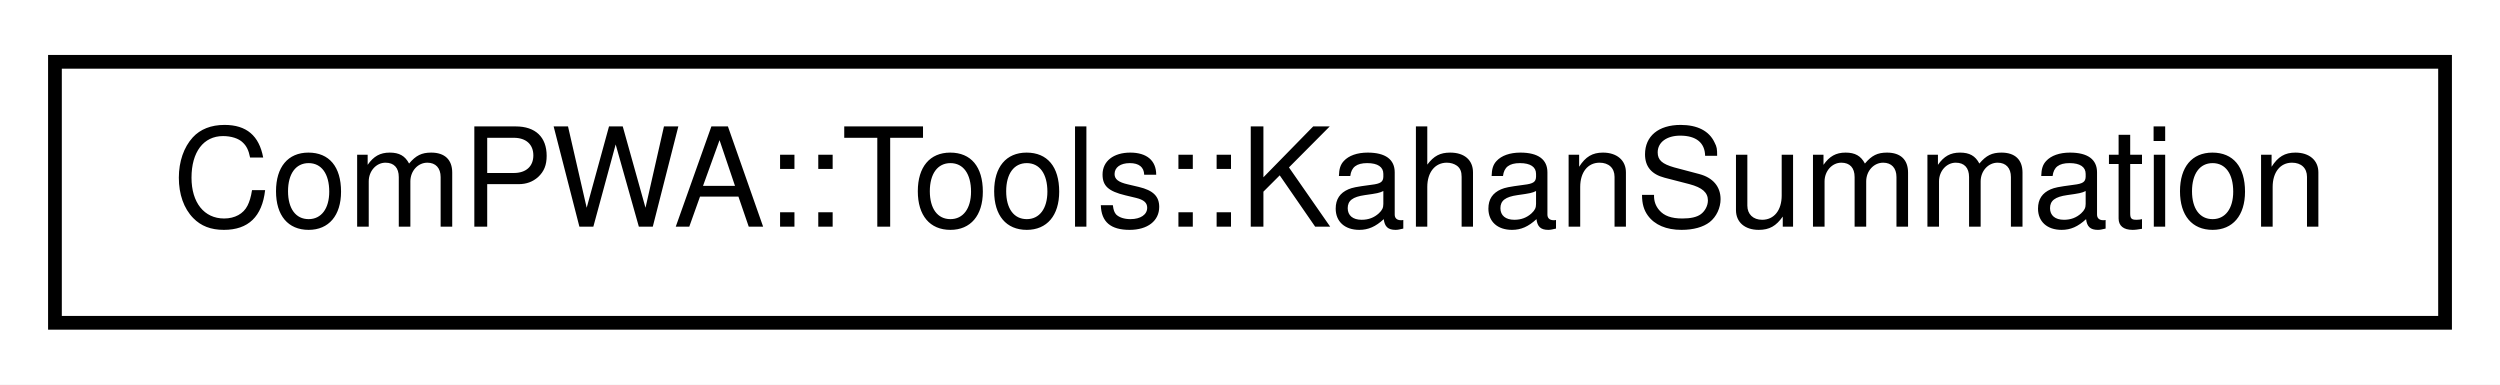
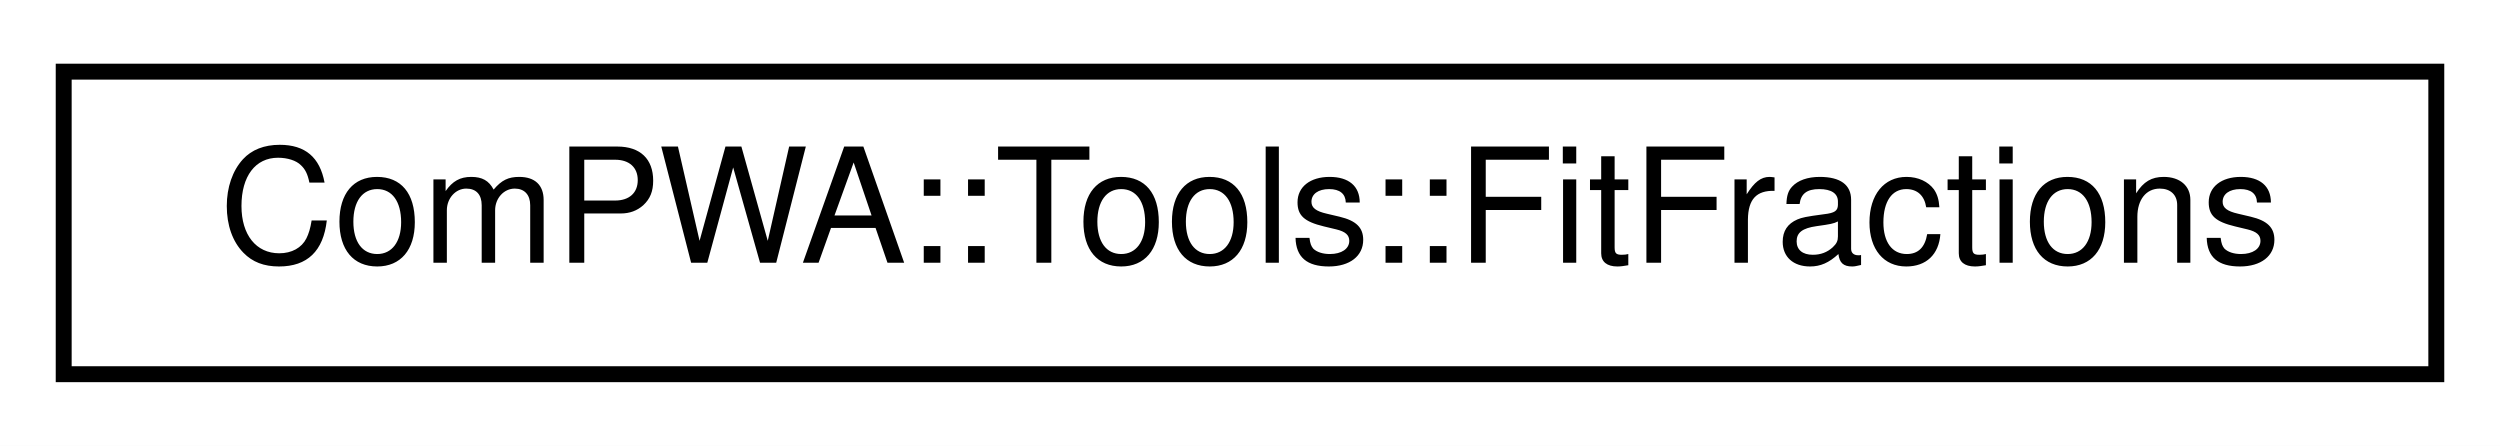
- <svg xmlns="http://www.w3.org/2000/svg" xmlns:xlink="http://www.w3.org/1999/xlink" width="182pt" height="28pt" viewBox="0.00 0.00 182.00 28.00">
+ <svg xmlns="http://www.w3.org/2000/svg" xmlns:xlink="http://www.w3.org/1999/xlink" width="157pt" height="28pt" viewBox="0.00 0.00 157.00 28.00">
  <g id="graph0" class="graph" transform="scale(1 1) rotate(0) translate(4 24)">
-     <polygon fill="white" stroke="none" points="-4,4 -4,-24 178,-24 178,4 -4,4" />
+     <polygon fill="white" stroke="none" points="-4,4 -4,-24 153,-24 153,4 -4,4" />
    <g id="node1" class="node">
      <g id="a_node1">
-         <a xlink:href="structComPWA_1_1Tools_1_1KahanSummation.html" target="_top" xlink:title="ComPWA::Tools::KahanSummation">
-           <polygon fill="white" stroke="black" points="0,-0.5 0,-19.5 174,-19.5 174,-0.5 0,-0.5" />
-           <text text-anchor="middle" x="87" y="-7.5" font-family="Helvetica,sans-Serif" font-size="10.00">ComPWA::Tools::KahanSummation</text>
+         <a xlink:href="classComPWA_1_1Tools_1_1FitFractions.html" target="_top" xlink:title="ComPWA::Tools::FitFractions">
+           <polygon fill="white" stroke="black" points="-1.42109e-14,-0.5 -1.42109e-14,-19.5 149,-19.5 149,-0.5 -1.42109e-14,-0.5" />
+           <text text-anchor="middle" x="74.5" y="-7.5" font-family="Helvetica,sans-Serif" font-size="10.00">ComPWA::Tools::FitFractions</text>
        </a>
      </g>
    </g>
  </g>
</svg>
